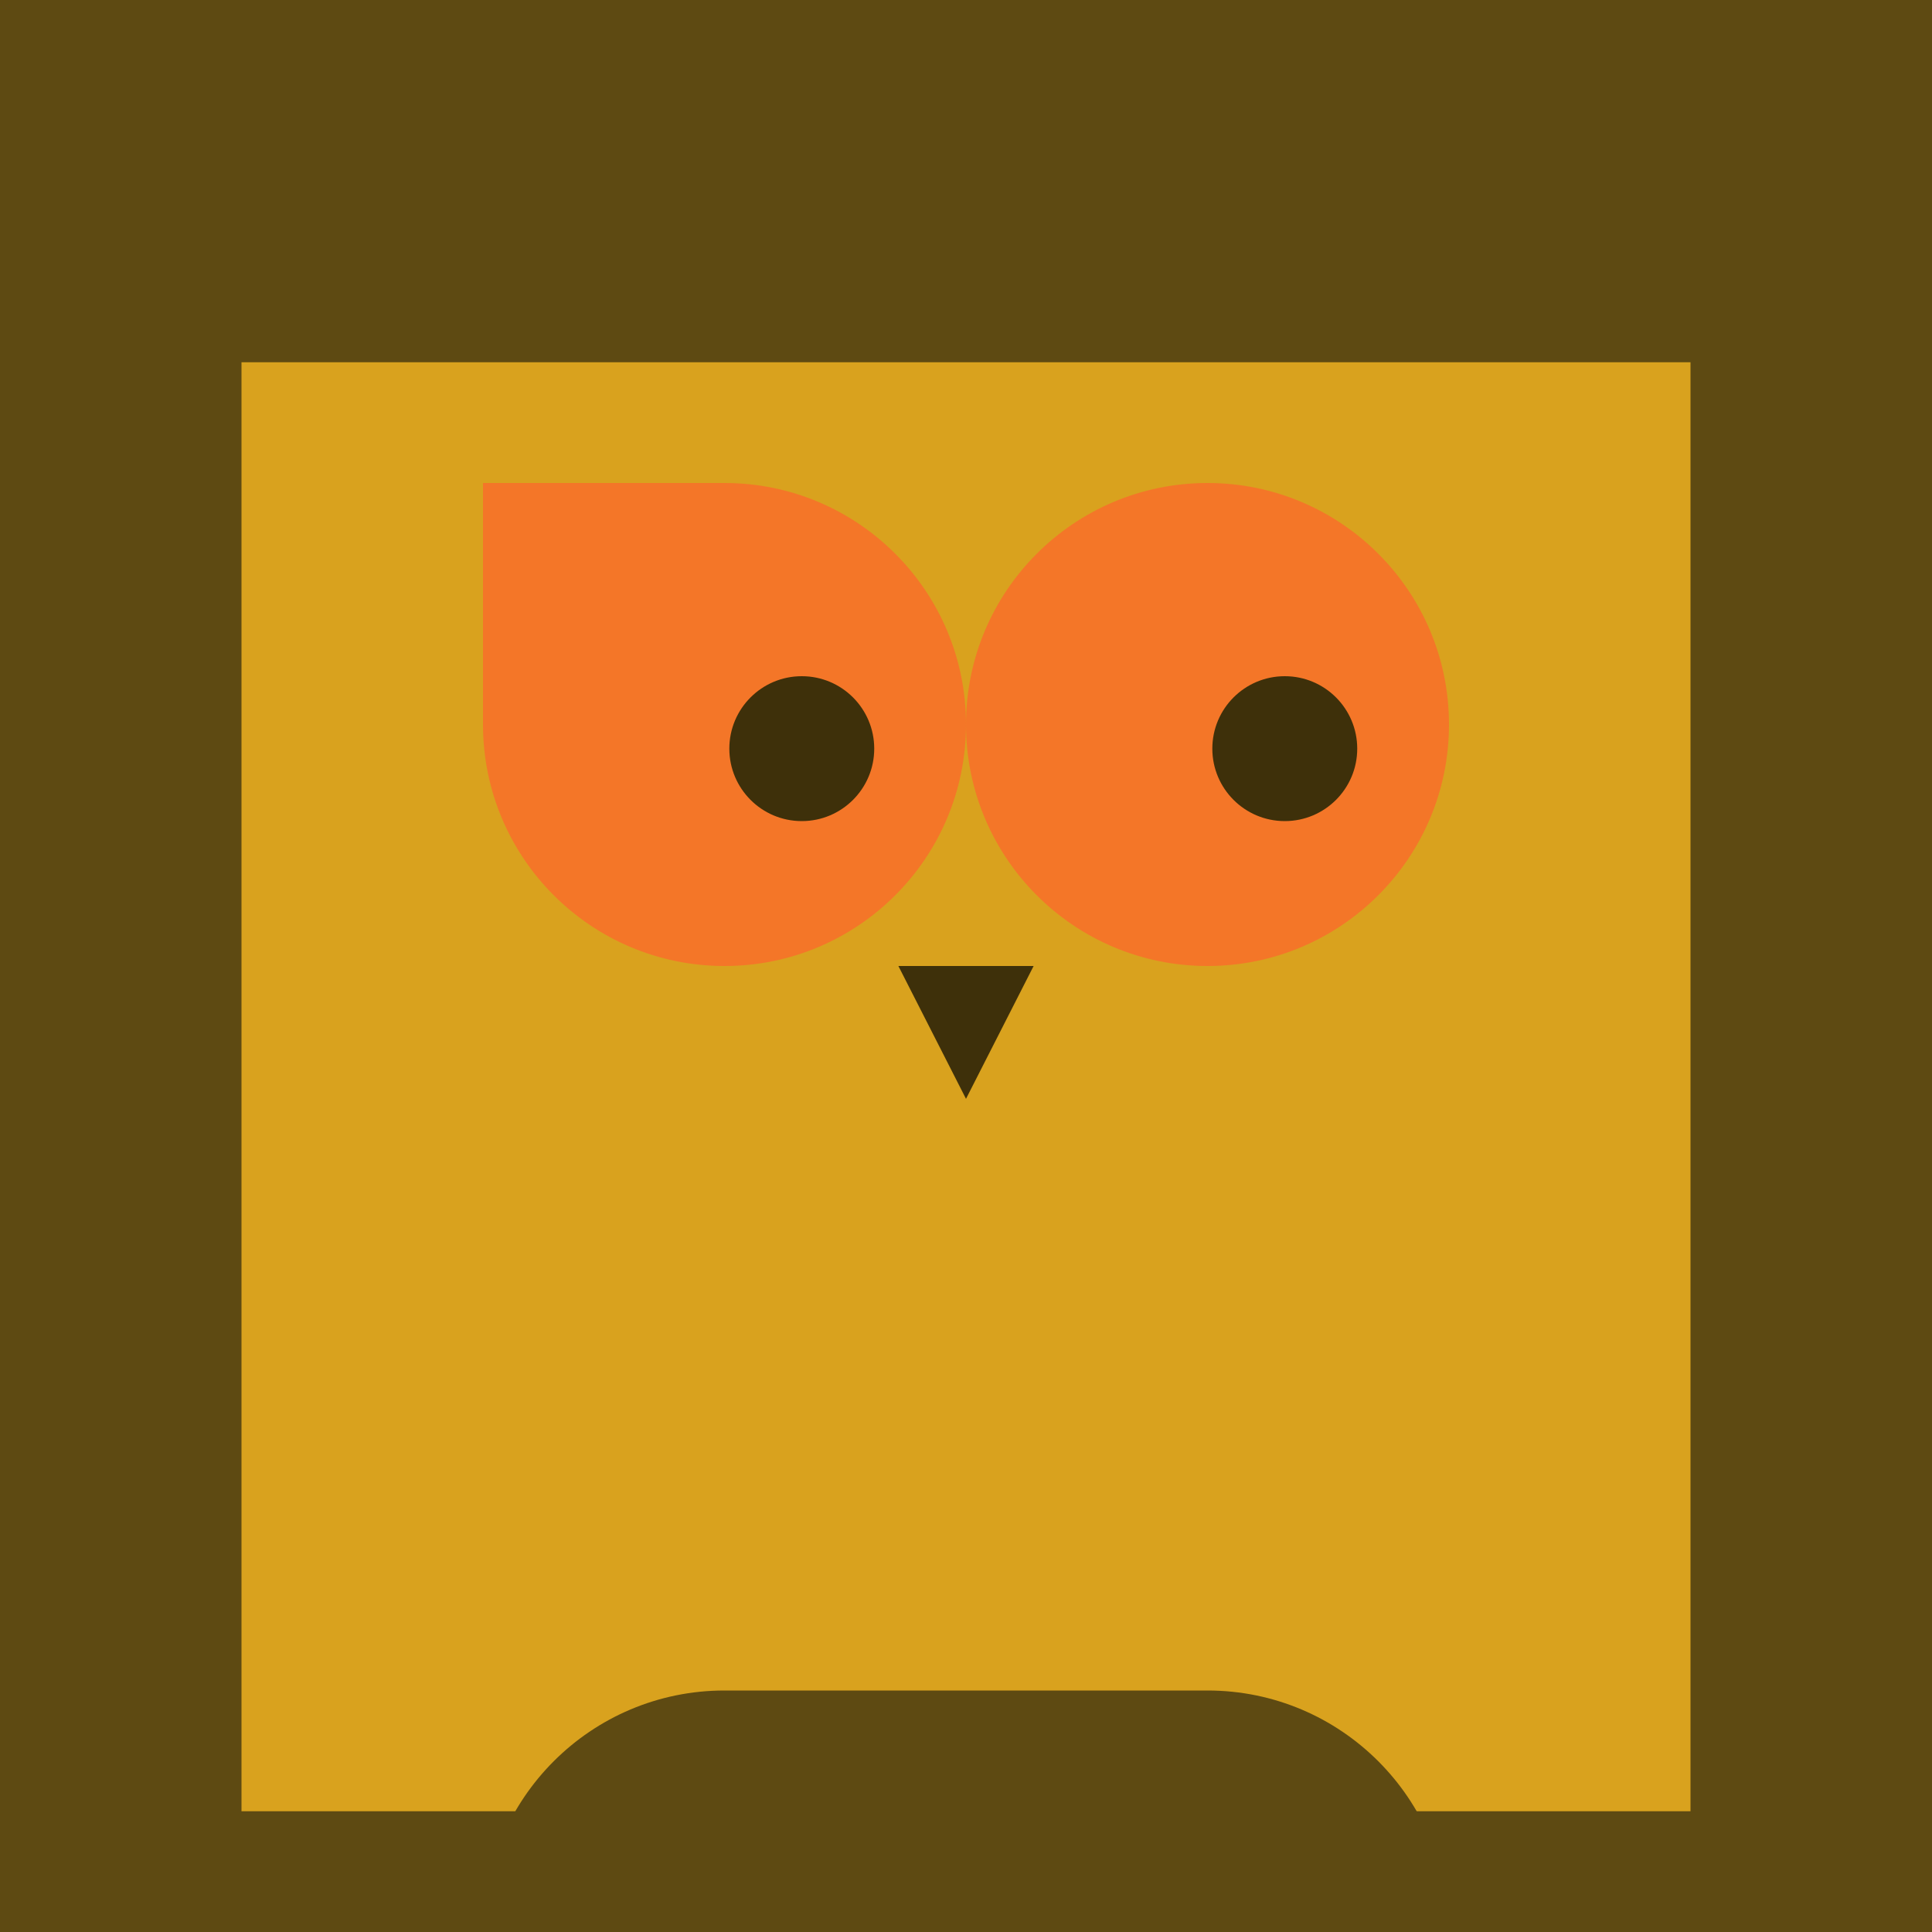
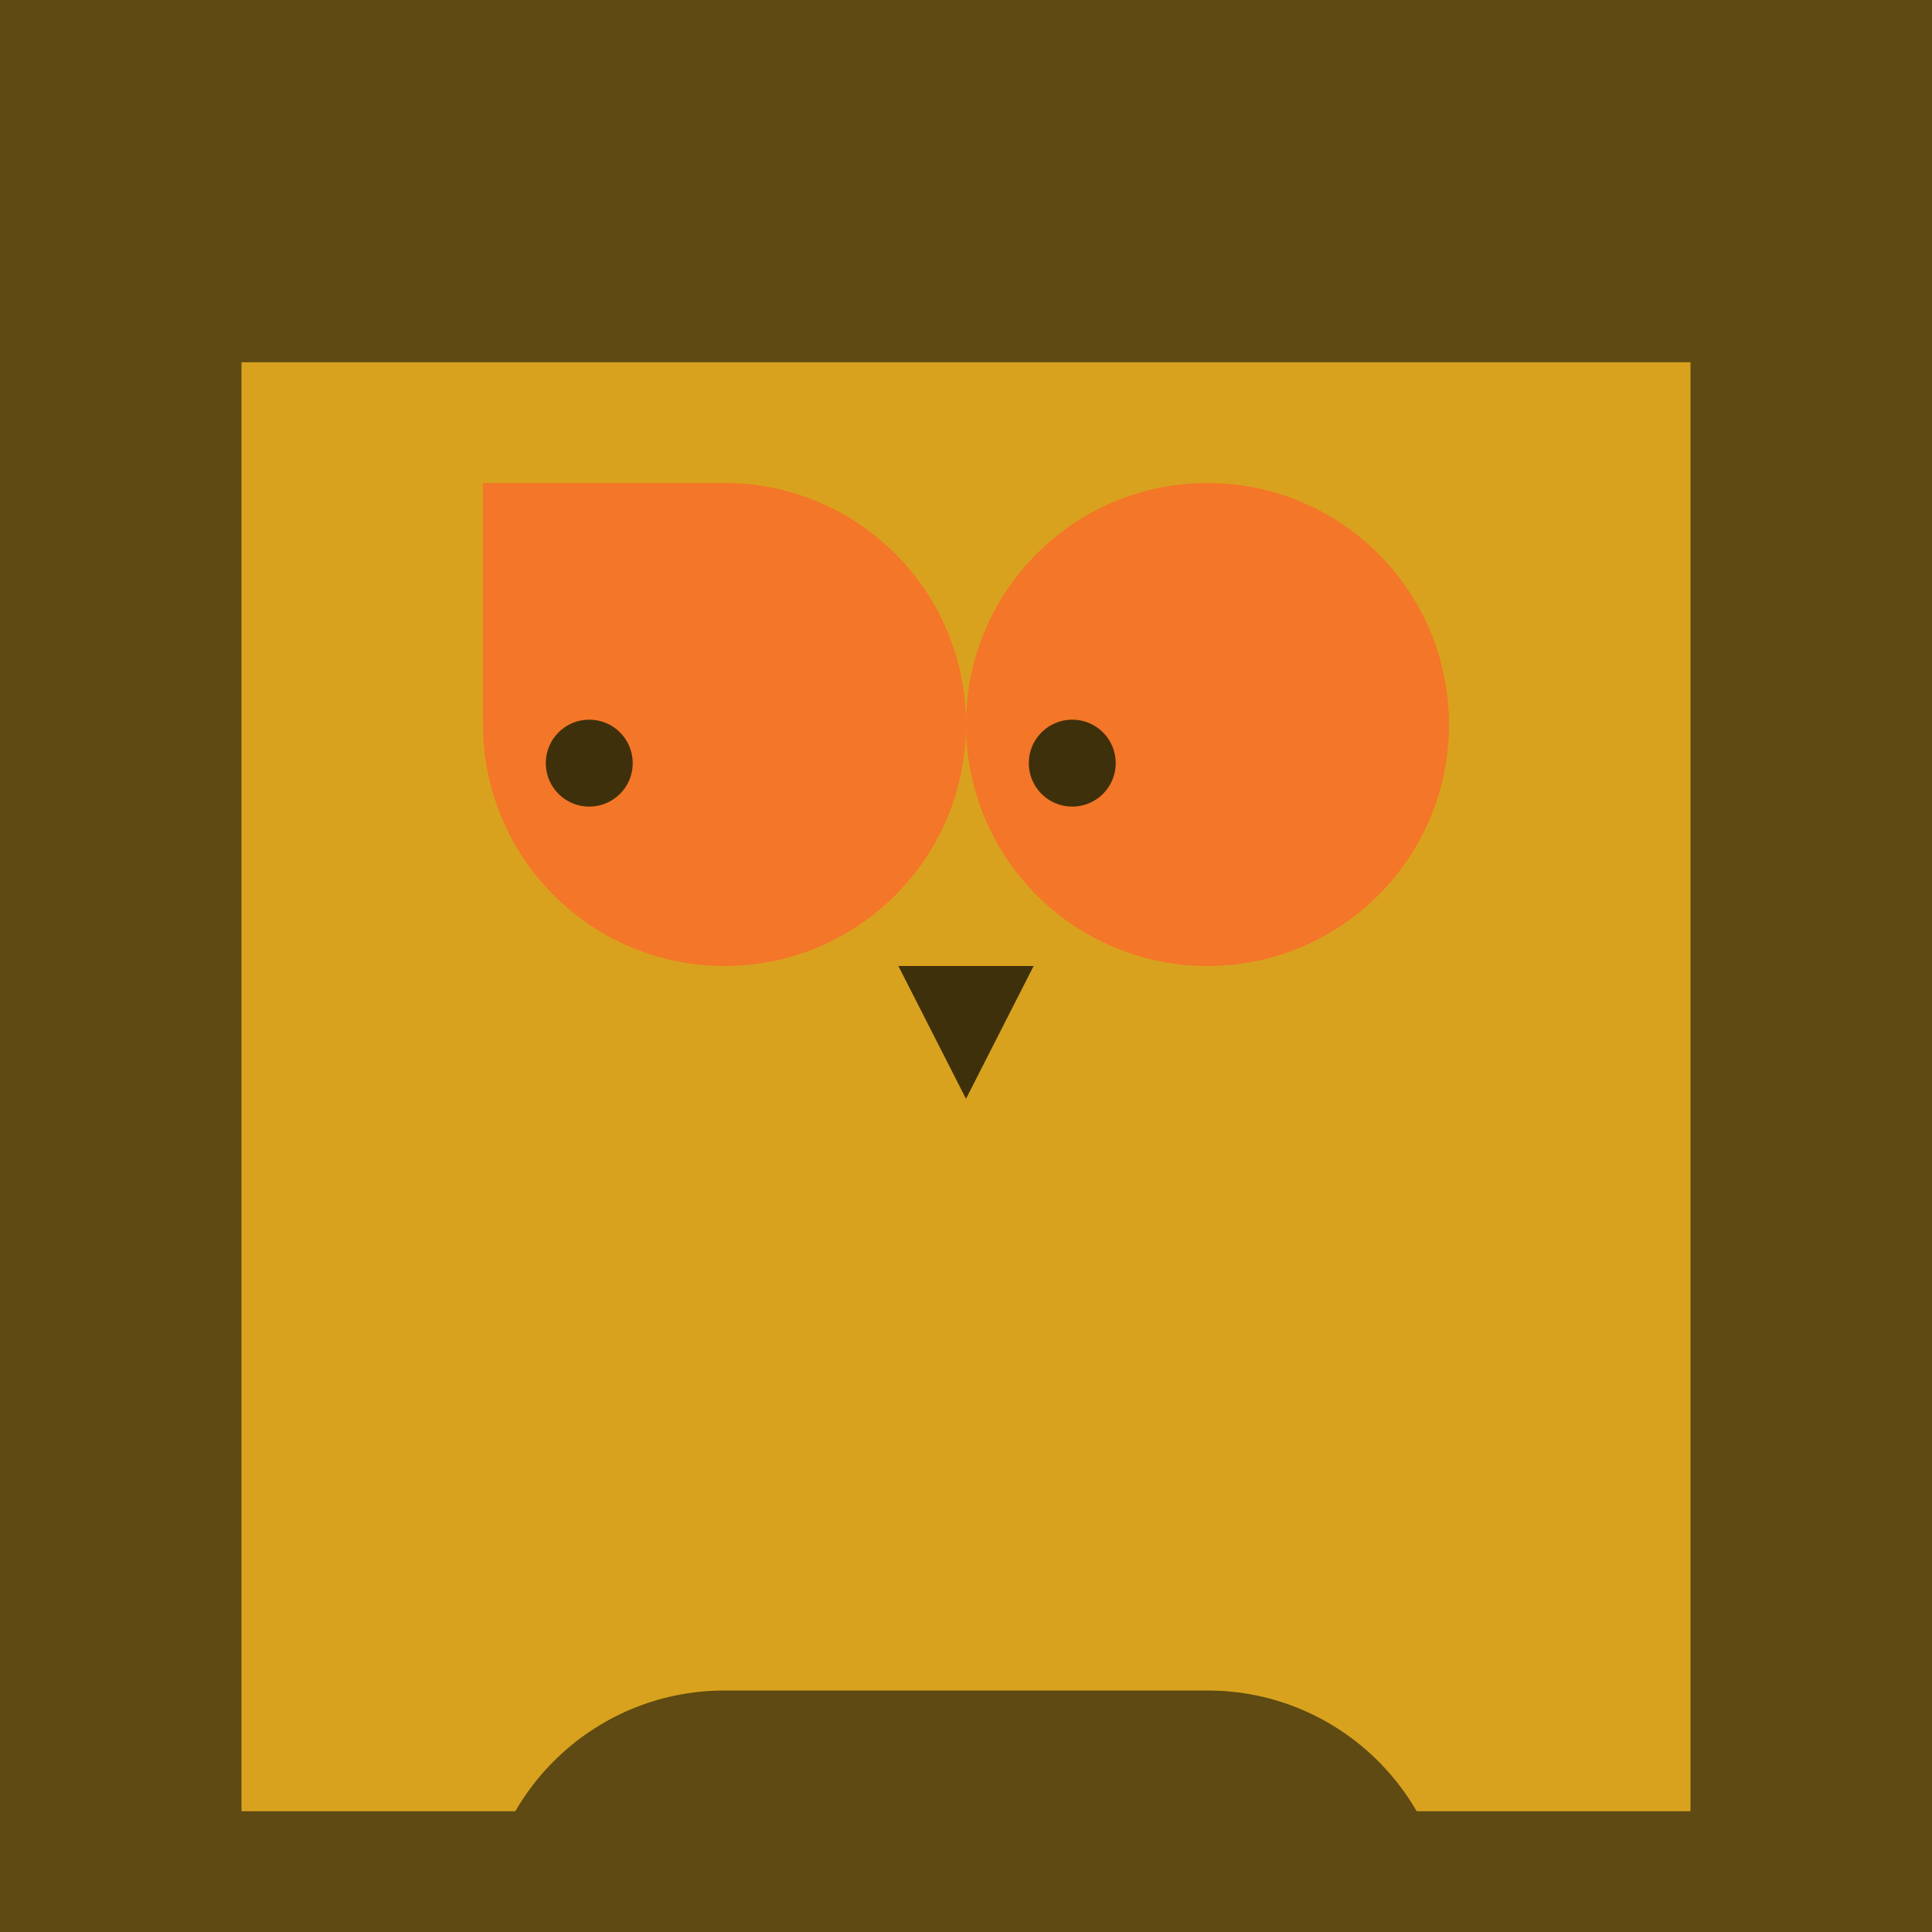
<svg xmlns="http://www.w3.org/2000/svg" width="1600" height="1600" viewBox="0 0 8 8" shape-rendering="geometricPrecision">
  <rect id="outer-field" fill="#5E4A12" width="8" height="8" />
  <rect id="inner-field" fill="#D9A21E" x="1" y="1.5" width="6" height="6" />
  <g id="owl">
    <path id="bust" fill="#5E4A12" d="M2 8A1 1 0 0 1 3 7L5 7A1 1 0 0 1 6 8Z" />
    <path id="face" fill="#D9A21E" d="M3 6A1 1 0 0 1 2 5L2 4L3.72 4L4 4.55L4.28 4L6 4L6 5A1 1 0 0 1 5 6Z" />
    <path id="beak" fill="#3E300A" d="M3.72 4L4 4.55L4.28 4Z" />
    <path id="eye-left" fill="#F47628" d="M3 2A1 1 0 1 1 2 3L2 2Z" />
    <circle id="eye-right" fill="#F47628" cx="5" cy="3" r="1" />
-     <circle id="pupil-left" fill="#3E300A" cx="3.32" cy="3.1" r="0.3" />
-     <circle id="pupil-right" fill="#3E300A" cx="5.32" cy="3.1" r="0.3" />
+     <circle id="pupil-left" fill="#3E300A" cx="2.44" cy="3.16" r="0.18" />
+     <circle id="pupil-right" fill="#3E300A" cx="4.44" cy="3.16" r="0.18" />
  </g>
</svg>
